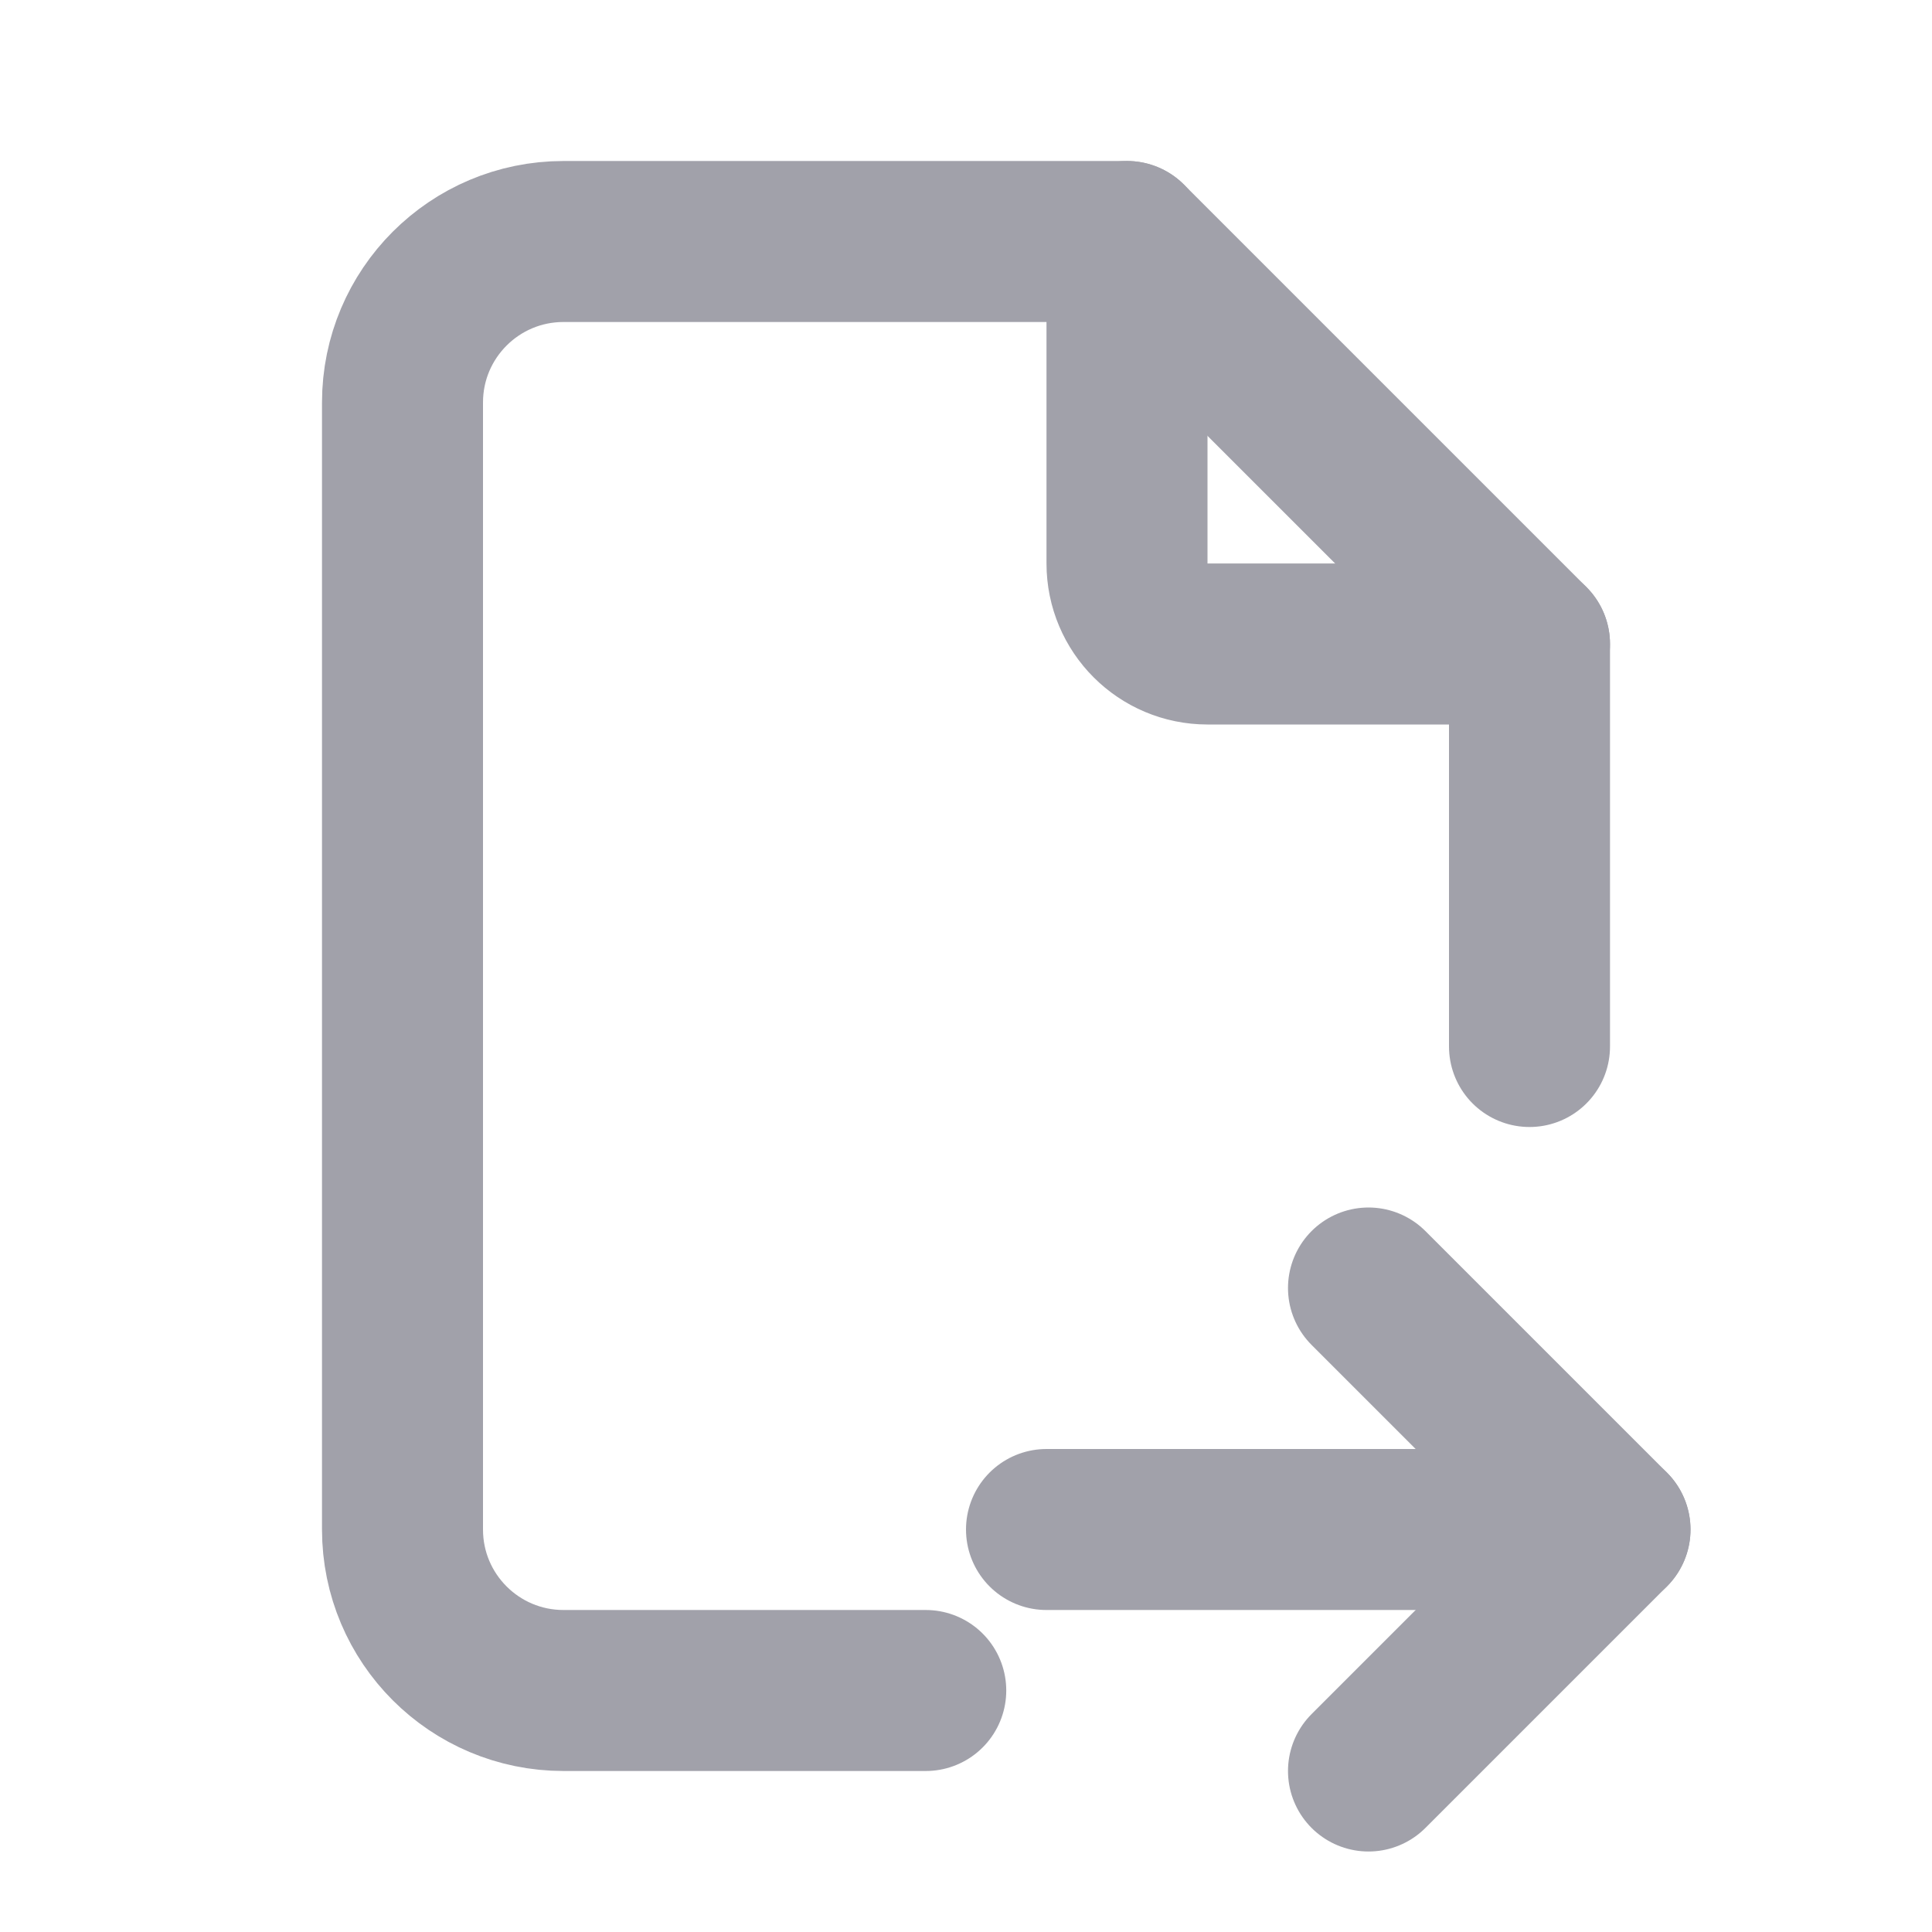
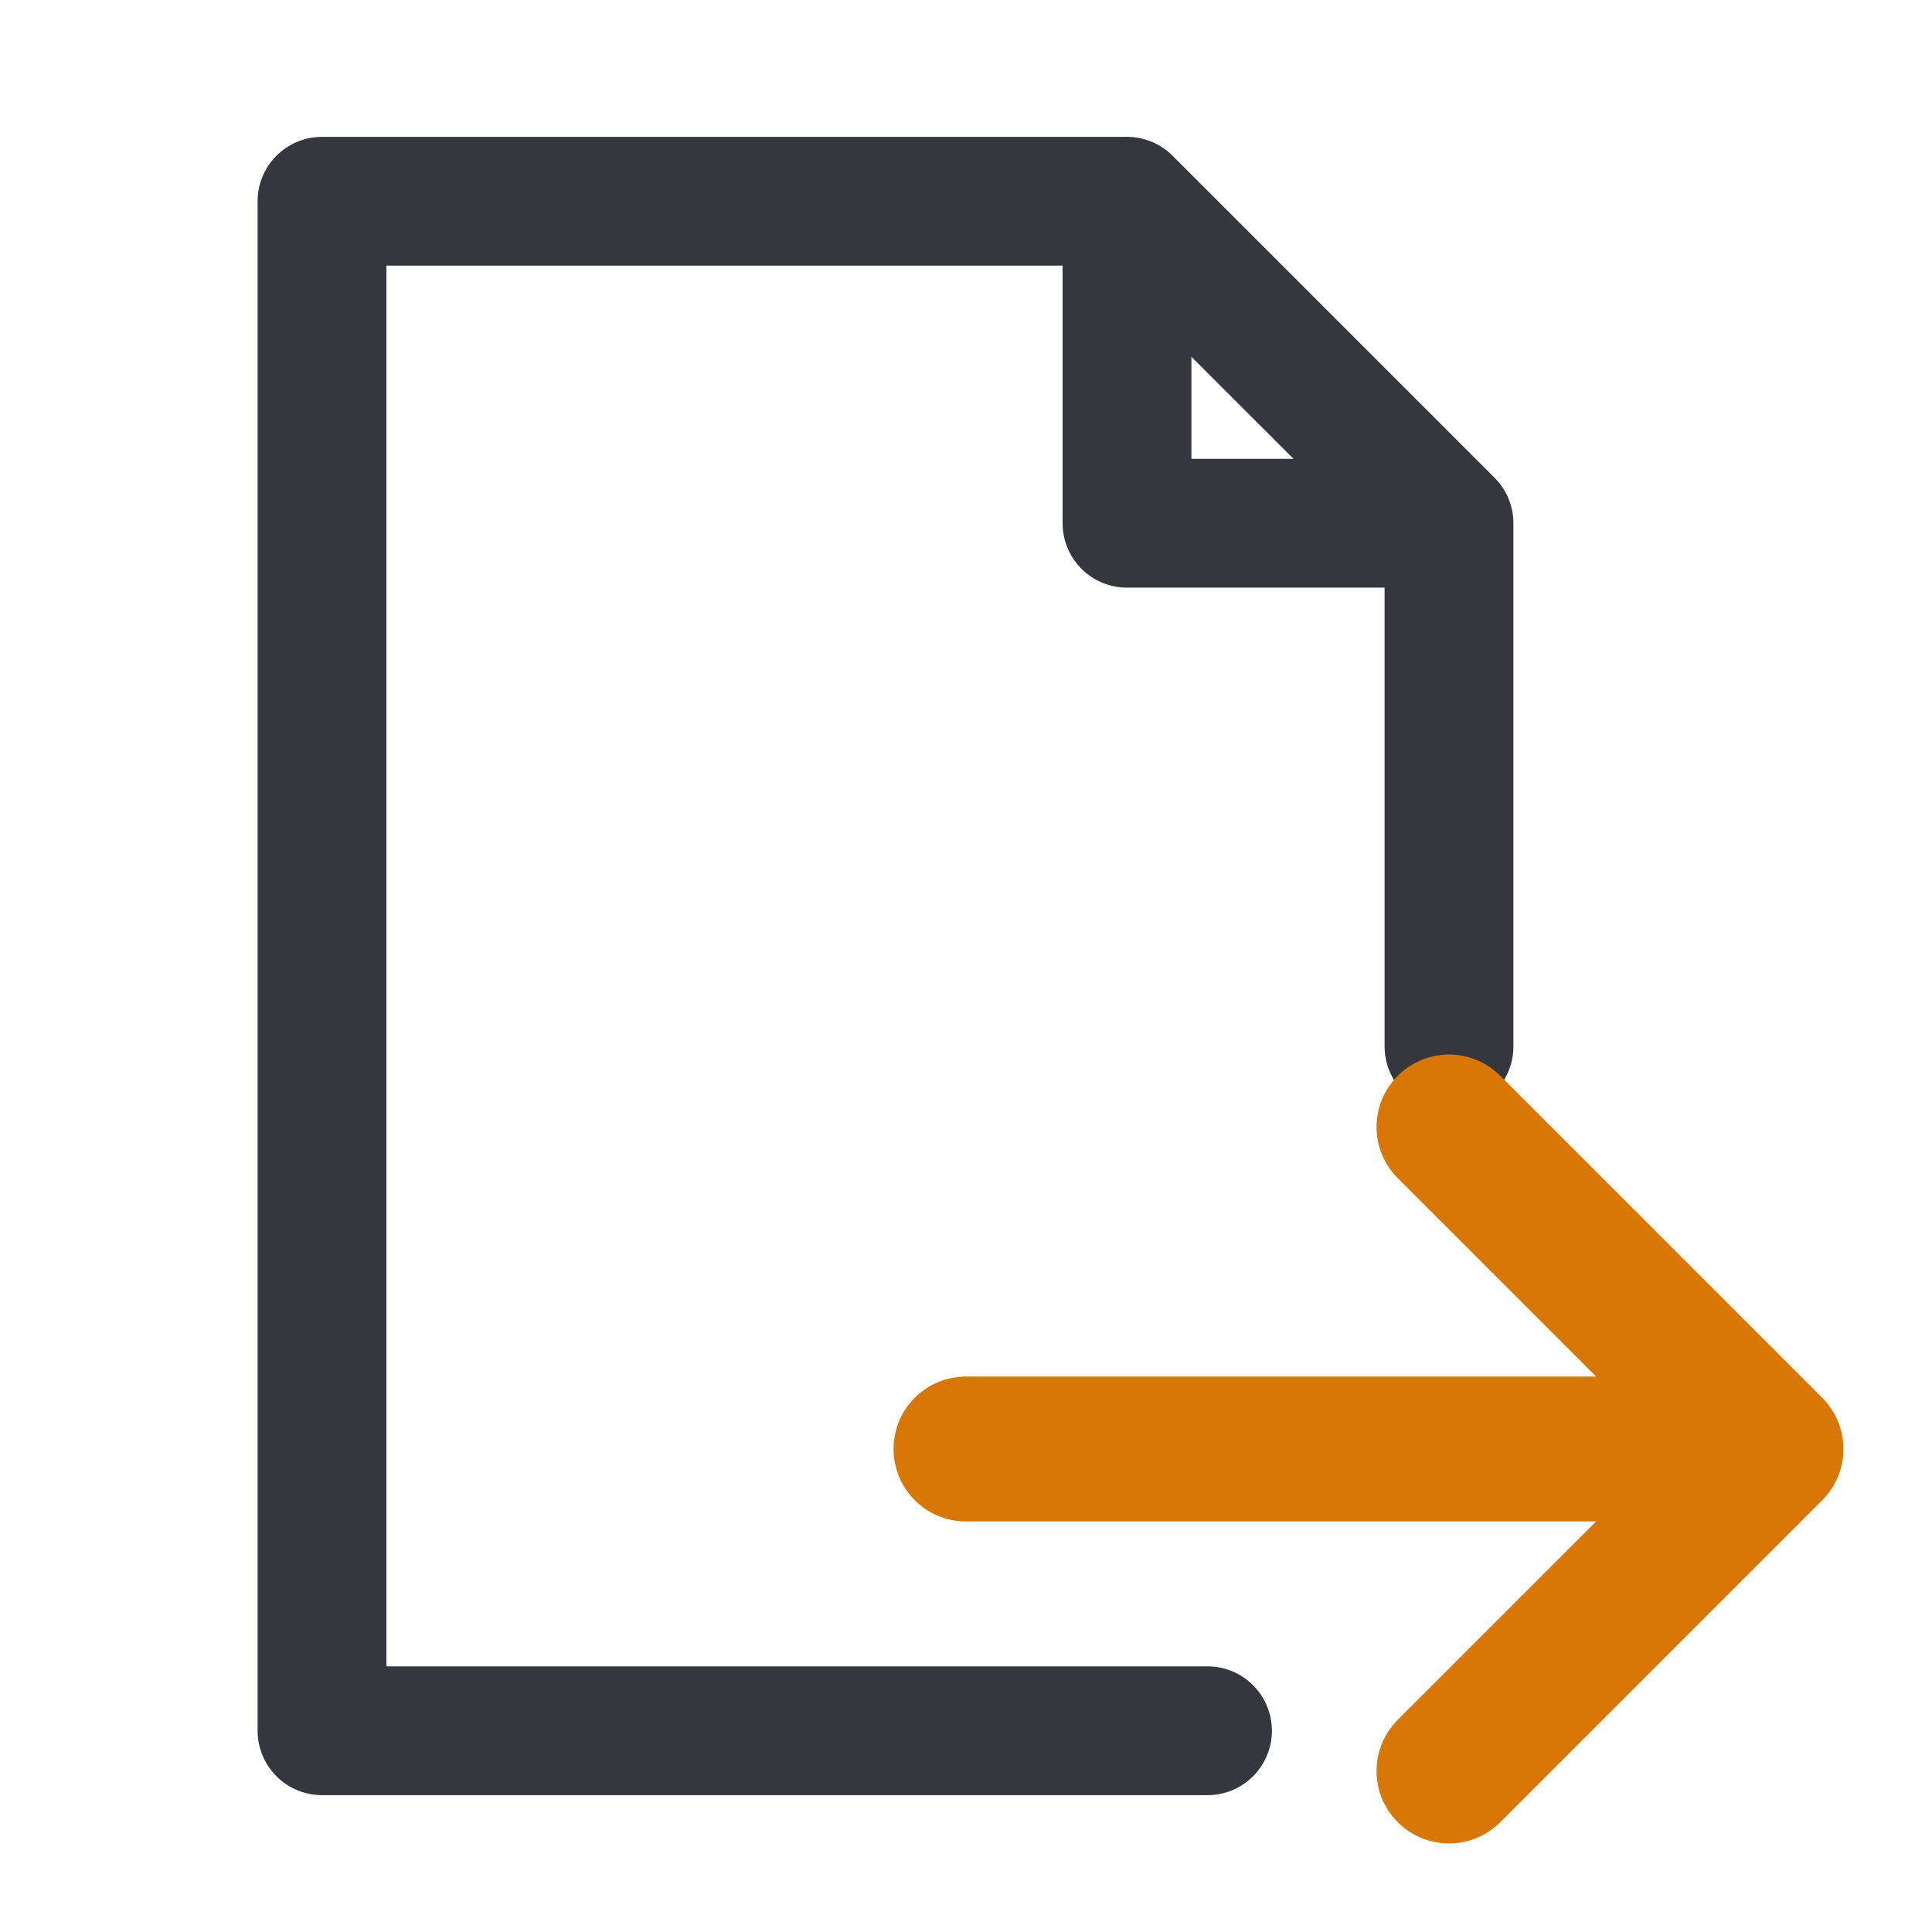
- <svg xmlns="http://www.w3.org/2000/svg" viewBox="0 0 24 24" fill="none" stroke="#A1A1AA" stroke-width="2" stroke-linecap="round" stroke-linejoin="round">
-   <path d="M14 3v4a1 1 0 0 0 1 1h4" />
-   <path d="M11.5 21h-4.5a2 2 0 0 1 -2 -2v-14a2 2 0 0 1 2 -2h7l5 5v5" />
-   <path d="M13 19h7" />
-   <path d="M17 16l3 3l-3 3" />
+ <svg xmlns="http://www.w3.org/2000/svg" viewBox="0 0 24 24" fill="none" stroke-linecap="round" stroke-linejoin="round">
+   <path d="M4 2.5h10l4 4V13M4 2.5v19h11M14 2.5v4h4" stroke="#36363E" stroke-width="1.6" />
+   <path d="M12 18h10m-4-4 4 4-4 4" stroke="#D97706" stroke-width="1.8" />
</svg>
